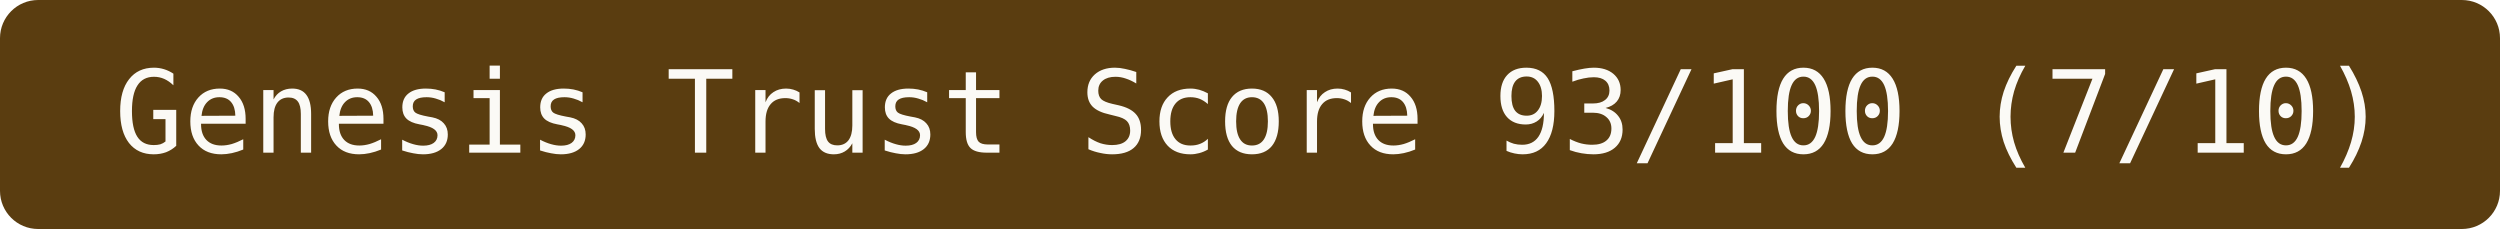
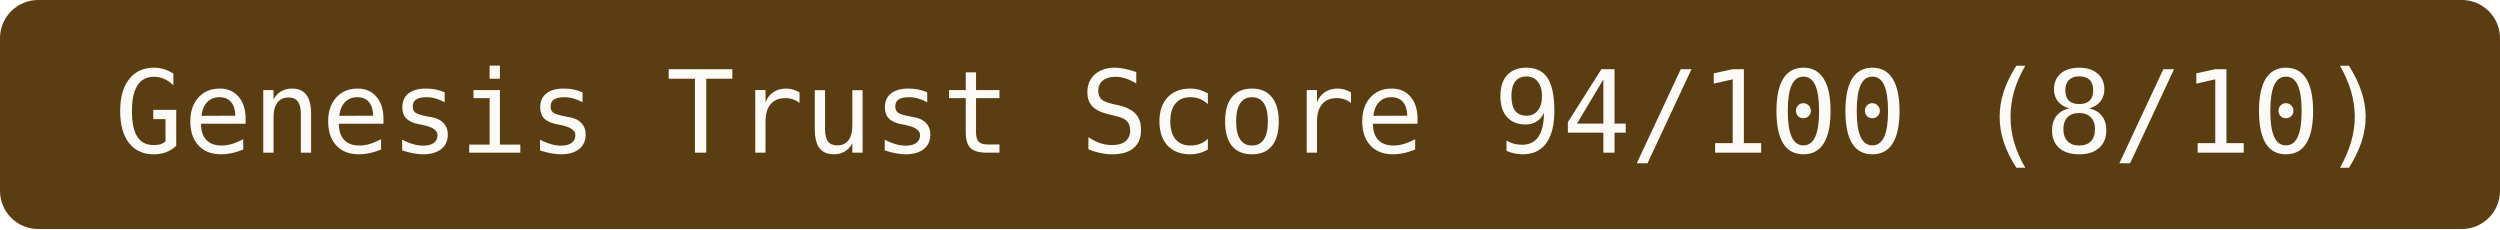
- <svg xmlns="http://www.w3.org/2000/svg" width="262" height="24" role="img" aria-label="Genesis Trust Score 93/100 (7/10)">
+ <svg xmlns="http://www.w3.org/2000/svg" width="262" height="24" role="img" aria-label="Genesis Trust Score 94/100 (8/10)">
  <rect width="100%" height="100%" rx="4" fill="#5a3d10" />
-   <text x="12" y="16" font-family="IBM Plex Mono, monospace" font-size="12" fill="#FBFAF6">Genesis Trust Score 93/100 (7/10)</text>
+   <text x="12" y="16" font-family="IBM Plex Mono, monospace" font-size="12" fill="#FBFAF6">Genesis Trust Score 94/100 (8/10)</text>
</svg>
